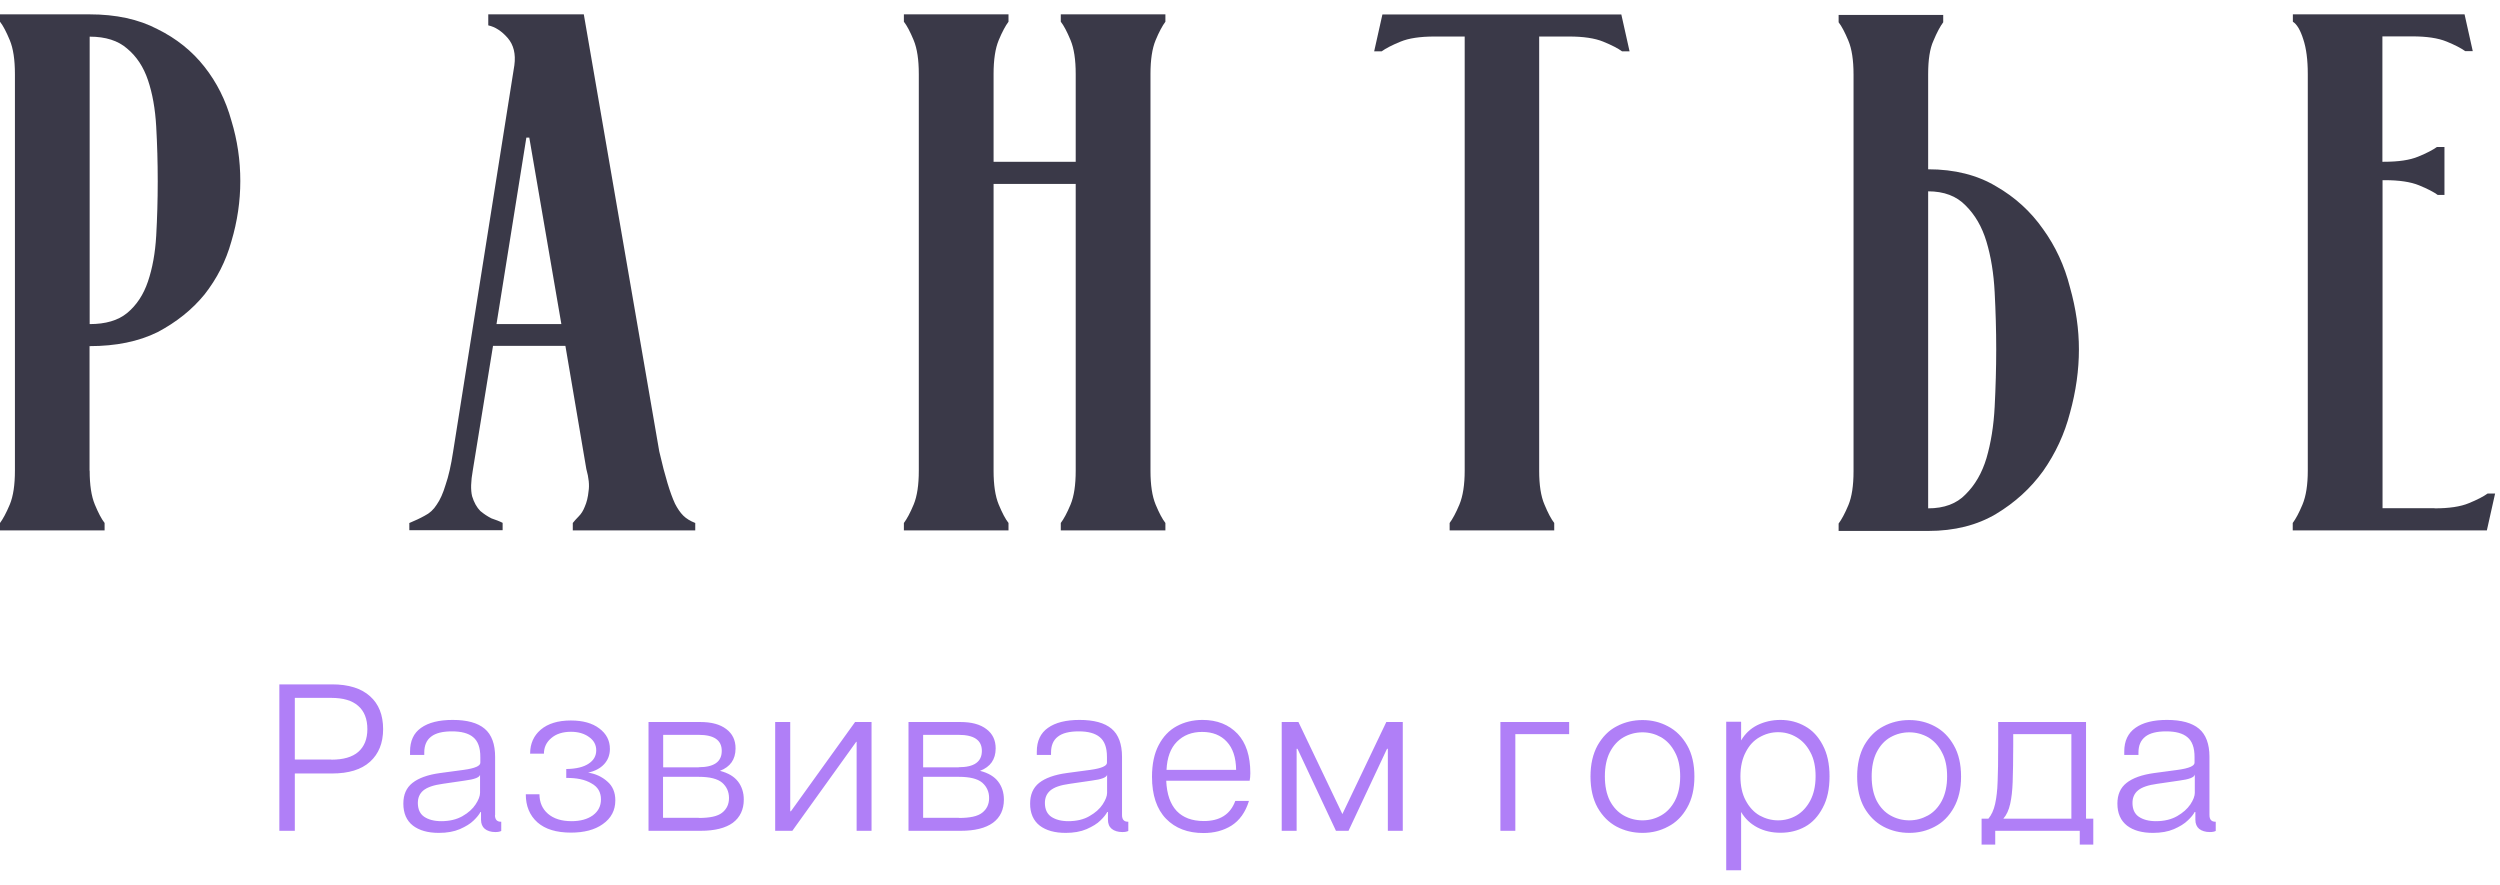
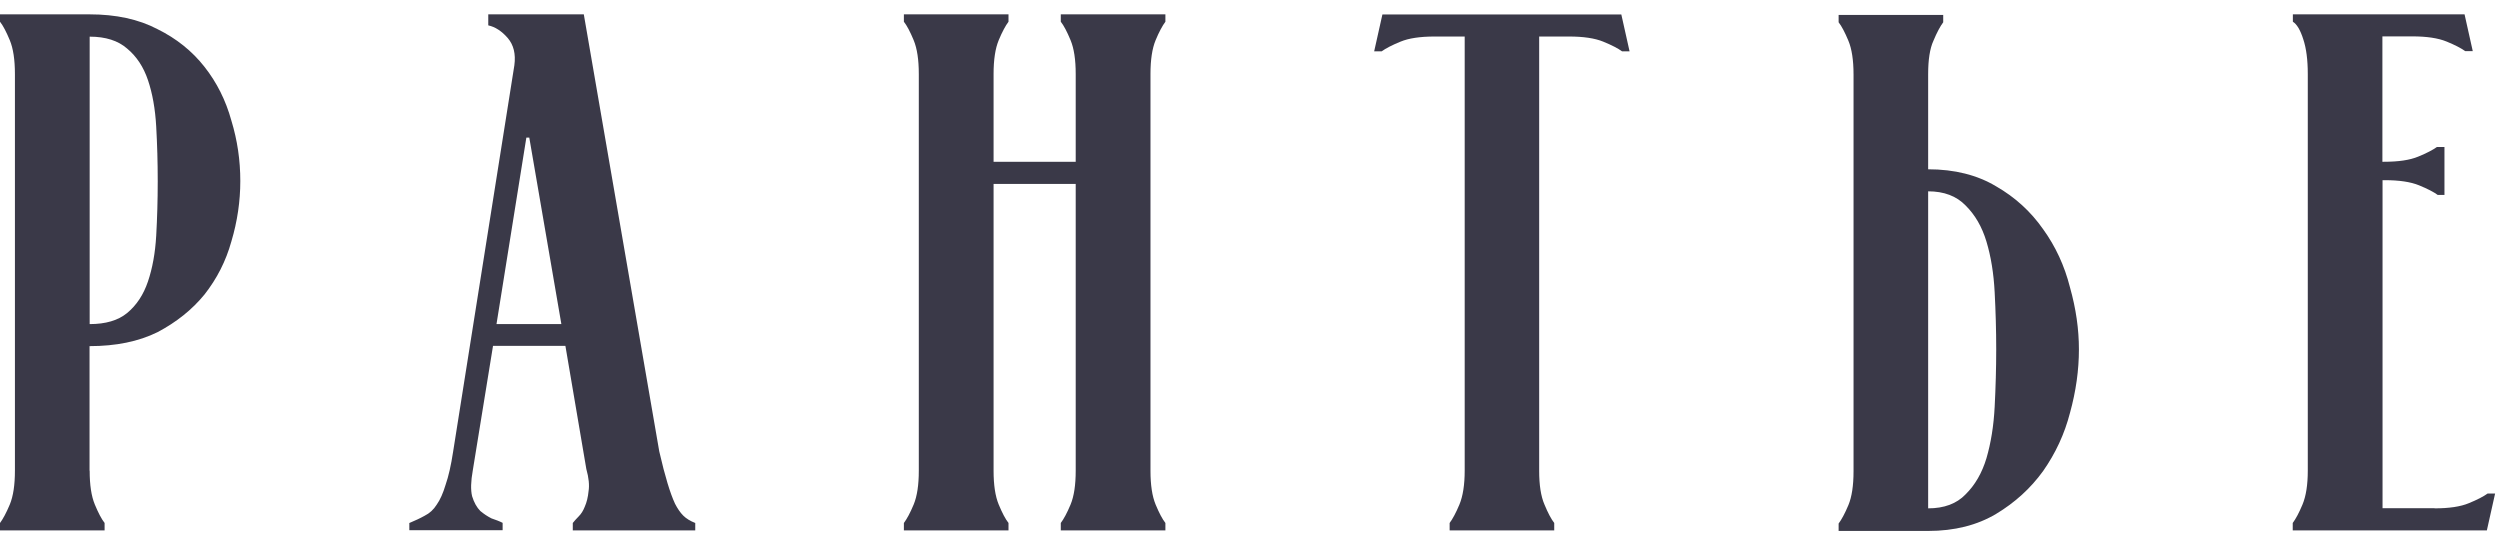
- <svg xmlns="http://www.w3.org/2000/svg" width="130" height="46" viewBox="0 0 130 46" fill="none">
+ <svg xmlns="http://www.w3.org/2000/svg" width="130" height="28" viewBox="0 0 130 28" fill="none">
  <path opacity="0.9" d="M126.597 26.434C127.352 26.434 127.946 26.347 128.381 26.165C128.824 25.984 129.143 25.817 129.353 25.665H129.745L129.317 27.58H119.222V27.195C119.374 26.992 119.548 26.673 119.729 26.238C119.911 25.803 120.005 25.215 120.005 24.476V3.85C120.005 3.11 119.925 2.508 119.773 2.051C119.621 1.565 119.439 1.261 119.229 1.13V0.746H128.157L128.584 2.66H128.193C127.983 2.508 127.663 2.341 127.221 2.16C126.779 1.979 126.184 1.892 125.437 1.892H123.885V8.412H123.965C124.719 8.412 125.314 8.325 125.749 8.143C126.191 7.962 126.51 7.795 126.721 7.643H127.112V10.138H126.764C126.554 9.985 126.235 9.819 125.792 9.637C125.35 9.456 124.755 9.369 124.008 9.369H123.892V26.427H126.597V26.434Z" fill="#252434" />
  <path opacity="0.9" d="M100.264 3.857V8.803C101.635 8.803 102.817 9.101 103.796 9.688C104.782 10.254 105.594 10.993 106.24 11.915C106.885 12.807 107.357 13.822 107.64 14.946C107.951 16.048 108.104 17.122 108.104 18.166C108.104 19.239 107.951 20.342 107.64 21.466C107.357 22.568 106.885 23.576 106.24 24.497C105.594 25.39 104.775 26.137 103.796 26.724C102.81 27.311 101.635 27.609 100.264 27.609H95.608V27.224C95.76 27.021 95.934 26.702 96.116 26.267C96.297 25.832 96.384 25.244 96.384 24.505V3.879C96.384 3.139 96.297 2.552 96.116 2.117C95.934 1.681 95.767 1.362 95.608 1.159V0.775H101.047V1.159C100.895 1.362 100.721 1.681 100.54 2.117C100.351 2.523 100.264 3.117 100.264 3.857ZM100.264 9.949V26.434C101.091 26.434 101.743 26.195 102.208 25.709C102.701 25.223 103.063 24.599 103.295 23.83C103.527 23.04 103.673 22.14 103.723 21.147C103.774 20.153 103.803 19.152 103.803 18.159C103.803 17.165 103.774 16.179 103.723 15.207C103.673 14.214 103.527 13.329 103.295 12.56C103.063 11.791 102.701 11.168 102.208 10.682C101.736 10.196 101.091 9.949 100.264 9.949Z" fill="#252434" />
  <path opacity="0.9" d="M74.605 1.899C73.851 1.899 73.256 1.986 72.821 2.168C72.379 2.349 72.059 2.516 71.849 2.668H71.457L71.885 0.753H84.309L84.737 2.668H84.345C84.135 2.516 83.816 2.349 83.373 2.168C82.931 1.986 82.336 1.899 81.589 1.899H80.037V24.476C80.037 25.215 80.124 25.803 80.313 26.238C80.494 26.673 80.661 26.992 80.82 27.195V27.58H75.381V27.195C75.533 26.992 75.707 26.673 75.889 26.238C76.07 25.803 76.164 25.215 76.164 24.476V1.899H74.605Z" fill="#252434" />
  <path opacity="0.9" d="M51.666 9.565V24.476C51.666 25.215 51.753 25.803 51.934 26.238C52.115 26.673 52.282 26.992 52.442 27.195V27.58H47.002V27.195C47.155 26.992 47.329 26.673 47.51 26.238C47.691 25.803 47.778 25.215 47.778 24.476V3.85C47.778 3.11 47.691 2.523 47.51 2.088C47.329 1.652 47.162 1.333 47.002 1.13V0.746H52.442V1.13C52.289 1.333 52.115 1.652 51.934 2.088C51.753 2.523 51.666 3.11 51.666 3.85V8.412H55.937V3.85C55.937 3.11 55.85 2.523 55.669 2.088C55.488 1.652 55.321 1.333 55.161 1.13V0.746H60.601V1.13C60.448 1.333 60.274 1.652 60.093 2.088C59.912 2.523 59.825 3.11 59.825 3.85V24.476C59.825 25.215 59.912 25.803 60.093 26.238C60.274 26.673 60.441 26.992 60.601 27.195V27.58H55.161V27.195C55.314 26.992 55.488 26.673 55.669 26.238C55.85 25.803 55.937 25.215 55.937 24.476V9.565H51.666Z" fill="#252434" />
  <path opacity="0.9" d="M21.271 27.203C21.583 27.072 21.851 26.949 22.083 26.818C22.344 26.688 22.547 26.499 22.707 26.245C22.888 25.991 23.041 25.643 23.171 25.208C23.323 24.773 23.454 24.2 23.563 23.482L26.747 3.393C26.826 2.806 26.71 2.334 26.398 1.972C26.087 1.616 25.753 1.399 25.39 1.319V0.746H30.358L34.282 23.475C34.434 24.142 34.579 24.686 34.71 25.121C34.84 25.556 34.971 25.912 35.101 26.194C35.232 26.448 35.37 26.651 35.529 26.811C35.681 26.963 35.892 27.094 36.153 27.195V27.58H29.785V27.195C29.865 27.094 29.967 26.978 30.097 26.847C30.228 26.717 30.329 26.55 30.409 26.347C30.511 26.115 30.576 25.846 30.605 25.542C30.656 25.237 30.619 24.853 30.489 24.389L29.401 17.985H25.637L24.585 24.461C24.484 25.027 24.469 25.469 24.549 25.803C24.651 26.136 24.796 26.39 24.977 26.572C25.158 26.724 25.354 26.854 25.557 26.956C25.789 27.036 25.985 27.108 26.137 27.188V27.572H21.285V27.203H21.271ZM29.191 16.853L27.523 7.157H27.37L25.818 16.853H29.191Z" fill="#252434" />
  <path opacity="0.9" d="M4.663 24.476C4.663 25.215 4.75 25.803 4.932 26.238C5.113 26.673 5.28 26.992 5.439 27.195V27.58H0V27.195C0.152 26.992 0.326 26.673 0.508 26.238C0.689 25.803 0.776 25.215 0.776 24.476V3.85C0.776 3.11 0.689 2.523 0.508 2.088C0.326 1.652 0.16 1.333 0 1.13V0.746H4.656C6.027 0.746 7.209 1 8.188 1.515C9.174 2.001 9.987 2.653 10.632 3.473C11.277 4.292 11.742 5.221 12.032 6.272C12.344 7.295 12.496 8.339 12.496 9.412C12.496 10.457 12.344 11.508 12.032 12.553C11.749 13.575 11.277 14.496 10.632 15.316C9.987 16.106 9.167 16.759 8.188 17.274C7.202 17.76 6.027 17.999 4.656 17.999V24.476H4.663ZM4.663 16.853C5.49 16.853 6.136 16.665 6.607 16.28C7.1 15.874 7.463 15.323 7.695 14.634C7.927 13.945 8.072 13.155 8.123 12.255C8.173 11.363 8.202 10.413 8.202 9.42C8.202 8.426 8.173 7.476 8.123 6.584C8.072 5.663 7.927 4.858 7.695 4.169C7.463 3.48 7.1 2.929 6.607 2.523C6.143 2.117 5.497 1.906 4.663 1.906V16.853Z" fill="#252434" />
-   <g opacity="0.9">
-     <path opacity="0.9" d="M17.268 35.587C18.131 35.587 18.791 35.797 19.24 36.203C19.697 36.609 19.922 37.182 19.922 37.915C19.922 38.64 19.69 39.206 19.24 39.612C18.791 40.018 18.131 40.221 17.268 40.221H15.331V43.202H14.526V35.587H17.268ZM17.232 39.503C17.848 39.503 18.312 39.372 18.624 39.104C18.943 38.828 19.103 38.43 19.103 37.915C19.103 37.385 18.943 36.979 18.624 36.703C18.312 36.428 17.848 36.29 17.232 36.29H15.331V39.496H17.232V39.503ZM25.738 42.382C25.738 42.621 25.847 42.737 26.065 42.73V43.209C26 43.245 25.898 43.267 25.76 43.267C25.528 43.267 25.347 43.209 25.209 43.1C25.079 42.991 25.013 42.832 25.013 42.621V42.223H24.984C24.919 42.353 24.796 42.505 24.629 42.665C24.462 42.832 24.223 42.977 23.911 43.115C23.606 43.245 23.244 43.31 22.823 43.31C22.257 43.31 21.808 43.187 21.474 42.933C21.14 42.672 20.974 42.288 20.974 41.788C20.974 41.323 21.126 40.968 21.445 40.714C21.764 40.46 22.243 40.286 22.881 40.199L24.121 40.032C24.694 39.953 24.977 39.829 24.977 39.663V39.358C24.977 38.879 24.854 38.538 24.607 38.335C24.368 38.132 23.998 38.031 23.505 38.031C23.019 38.031 22.656 38.118 22.417 38.306C22.178 38.488 22.062 38.763 22.062 39.133V39.256H21.322V39.082C21.322 38.531 21.51 38.118 21.895 37.849C22.279 37.574 22.83 37.436 23.541 37.436C24.288 37.436 24.839 37.588 25.202 37.893C25.564 38.197 25.746 38.691 25.746 39.358V42.382H25.738ZM24.962 40.286C24.941 40.424 24.672 40.526 24.165 40.591L23.026 40.758C22.547 40.823 22.214 40.939 22.011 41.106C21.822 41.265 21.728 41.483 21.728 41.751C21.728 42.078 21.837 42.317 22.054 42.469C22.279 42.621 22.576 42.701 22.946 42.701C23.374 42.701 23.744 42.614 24.049 42.44C24.353 42.266 24.578 42.063 24.73 41.831C24.883 41.599 24.962 41.396 24.962 41.229V40.286ZM29.691 43.296C28.937 43.296 28.357 43.122 27.951 42.767C27.544 42.404 27.341 41.918 27.341 41.301H28.052C28.052 41.715 28.197 42.056 28.487 42.31C28.785 42.571 29.198 42.701 29.72 42.701C30.177 42.701 30.547 42.6 30.83 42.397C31.113 42.186 31.25 41.911 31.25 41.57C31.25 41.2 31.091 40.917 30.757 40.736C30.431 40.54 29.996 40.446 29.445 40.453V39.989C29.959 39.982 30.344 39.887 30.605 39.713C30.873 39.539 31.004 39.307 31.004 39.017C31.004 38.734 30.881 38.502 30.634 38.328C30.387 38.147 30.076 38.053 29.691 38.053C29.263 38.053 28.922 38.161 28.669 38.379C28.415 38.589 28.284 38.865 28.284 39.191H27.566C27.566 38.669 27.755 38.255 28.117 37.944C28.494 37.625 29.017 37.465 29.684 37.465C30.308 37.465 30.801 37.603 31.163 37.878C31.533 38.154 31.715 38.509 31.715 38.944C31.715 39.256 31.613 39.525 31.41 39.742C31.214 39.953 30.939 40.098 30.583 40.177C30.968 40.235 31.301 40.388 31.577 40.634C31.86 40.874 31.997 41.207 31.997 41.621C31.997 42.136 31.78 42.549 31.345 42.854C30.931 43.151 30.373 43.296 29.691 43.296ZM36.421 37.545C37.002 37.545 37.451 37.668 37.77 37.915C38.089 38.154 38.249 38.488 38.249 38.916C38.249 39.489 37.973 39.88 37.437 40.083C37.857 40.192 38.169 40.373 38.372 40.634C38.575 40.895 38.677 41.215 38.677 41.577C38.677 42.099 38.481 42.505 38.104 42.788C37.719 43.064 37.161 43.202 36.428 43.202H33.723V37.545H36.421ZM36.334 39.895C37.132 39.895 37.531 39.612 37.531 39.046C37.531 38.488 37.132 38.212 36.327 38.212H34.485V39.902H36.334V39.895ZM36.334 42.534C36.914 42.534 37.321 42.447 37.553 42.259C37.792 42.07 37.908 41.816 37.908 41.497C37.908 41.171 37.785 40.903 37.553 40.7C37.313 40.496 36.907 40.395 36.342 40.395H34.478V42.527H36.334V42.534ZM40.316 37.545H41.092V42.186H41.128L44.464 37.545H45.32V43.202H44.544V38.575H44.522L41.201 43.202H40.309V37.545H40.316ZM49.947 37.545C50.527 37.545 50.977 37.668 51.296 37.915C51.615 38.154 51.775 38.488 51.775 38.916C51.775 39.489 51.499 39.88 50.962 40.083C51.383 40.192 51.695 40.373 51.898 40.634C52.101 40.895 52.203 41.215 52.203 41.577C52.203 42.099 52.014 42.505 51.63 42.788C51.245 43.064 50.687 43.202 49.954 43.202H47.242V37.545H49.947ZM49.86 39.895C50.658 39.895 51.057 39.612 51.057 39.046C51.057 38.488 50.651 38.212 49.845 38.212H48.003V39.902H49.86V39.895ZM49.86 42.534C50.44 42.534 50.846 42.447 51.078 42.259C51.318 42.07 51.434 41.816 51.434 41.497C51.434 41.171 51.31 40.903 51.078 40.7C50.839 40.496 50.433 40.395 49.867 40.395H48.003V42.527H49.86V42.534ZM58.345 42.382C58.345 42.621 58.454 42.737 58.672 42.73V43.209C58.606 43.245 58.505 43.267 58.367 43.267C58.135 43.267 57.946 43.209 57.809 43.1C57.678 42.991 57.613 42.832 57.613 42.621V42.223H57.577C57.511 42.353 57.388 42.505 57.221 42.665C57.054 42.832 56.815 42.977 56.503 43.115C56.199 43.245 55.836 43.31 55.415 43.31C54.85 43.31 54.4 43.187 54.066 42.933C53.733 42.672 53.566 42.288 53.566 41.788C53.566 41.323 53.718 40.968 54.03 40.714C54.349 40.46 54.828 40.286 55.466 40.199L56.706 40.032C57.279 39.953 57.562 39.829 57.562 39.663V39.358C57.562 38.879 57.439 38.538 57.192 38.335C56.953 38.132 56.59 38.031 56.097 38.031C55.611 38.031 55.248 38.118 55.009 38.306C54.77 38.488 54.654 38.763 54.654 39.133V39.256H53.914V39.082C53.914 38.531 54.11 38.118 54.494 37.849C54.879 37.574 55.43 37.436 56.133 37.436C56.88 37.436 57.439 37.588 57.801 37.893C58.164 38.197 58.345 38.691 58.345 39.358V42.382ZM57.569 40.286C57.547 40.424 57.286 40.526 56.772 40.591L55.626 40.758C55.147 40.823 54.813 40.939 54.617 41.106C54.429 41.265 54.335 41.483 54.335 41.751C54.335 42.078 54.444 42.317 54.661 42.469C54.886 42.621 55.183 42.701 55.553 42.701C55.981 42.701 56.351 42.614 56.648 42.44C56.953 42.266 57.185 42.063 57.337 41.831C57.489 41.599 57.569 41.396 57.569 41.229V40.286ZM65.017 40.206C65.017 40.366 65.003 40.496 64.981 40.598H60.644C60.673 41.294 60.855 41.816 61.188 42.172C61.522 42.52 61.993 42.694 62.602 42.694C63.436 42.694 63.98 42.346 64.234 41.65H64.945C64.764 42.237 64.459 42.658 64.046 42.926C63.632 43.187 63.146 43.318 62.581 43.318C61.768 43.318 61.116 43.071 60.637 42.578C60.151 42.078 59.904 41.345 59.904 40.395C59.904 39.735 60.02 39.184 60.253 38.742C60.485 38.299 60.797 37.973 61.188 37.762C61.587 37.545 62.037 37.436 62.53 37.436C63.284 37.436 63.893 37.675 64.35 38.154C64.793 38.625 65.017 39.307 65.017 40.206ZM64.278 40.032C64.27 39.394 64.111 38.908 63.792 38.567C63.48 38.227 63.052 38.06 62.508 38.06C61.979 38.06 61.544 38.227 61.203 38.567C60.869 38.901 60.688 39.394 60.659 40.032H64.278ZM66.664 37.545H67.519L69.804 42.331L72.088 37.545H72.944V43.202H72.168V38.937H72.125L70.123 43.202H69.47L67.469 38.937H67.425V43.202H66.649V37.545H66.664ZM78.028 37.545H81.596V38.176H78.797V43.202H78.021V37.545H78.028ZM85.411 43.31C84.925 43.31 84.475 43.202 84.062 42.984C83.656 42.767 83.33 42.44 83.076 41.998C82.829 41.555 82.706 41.011 82.706 40.38C82.706 39.742 82.829 39.206 83.076 38.756C83.33 38.314 83.656 37.98 84.062 37.77C84.475 37.552 84.925 37.443 85.411 37.443C85.89 37.443 86.332 37.552 86.738 37.77C87.152 37.987 87.485 38.321 87.732 38.756C87.986 39.198 88.109 39.742 88.109 40.38C88.109 41.019 87.986 41.555 87.732 41.998C87.485 42.44 87.152 42.774 86.738 42.984C86.332 43.202 85.89 43.31 85.411 43.31ZM85.411 42.658C85.759 42.658 86.078 42.571 86.376 42.404C86.673 42.237 86.912 41.983 87.094 41.642C87.275 41.294 87.369 40.874 87.369 40.373C87.369 39.873 87.282 39.452 87.094 39.111C86.912 38.763 86.673 38.509 86.376 38.335C86.078 38.169 85.759 38.081 85.411 38.081C85.056 38.081 84.729 38.169 84.432 38.335C84.135 38.502 83.895 38.763 83.714 39.111C83.54 39.452 83.453 39.873 83.453 40.373C83.453 40.874 83.54 41.294 83.714 41.642C83.895 41.983 84.135 42.237 84.432 42.404C84.729 42.571 85.056 42.658 85.411 42.658ZM92.584 37.436C93.048 37.436 93.476 37.545 93.86 37.762C94.244 37.973 94.549 38.299 94.781 38.742C95.02 39.184 95.136 39.728 95.136 40.373C95.136 41.019 95.02 41.563 94.781 42.005C94.549 42.447 94.244 42.781 93.86 42.991C93.476 43.202 93.055 43.303 92.584 43.303C92.148 43.303 91.75 43.216 91.387 43.028C91.024 42.839 90.742 42.571 90.538 42.223V45.254H89.763V37.53H90.538V38.502C90.742 38.154 91.024 37.886 91.387 37.704C91.75 37.53 92.148 37.436 92.584 37.436ZM92.46 42.658C92.808 42.658 93.128 42.571 93.418 42.404C93.715 42.23 93.954 41.969 94.136 41.628C94.317 41.28 94.411 40.859 94.411 40.366C94.411 39.873 94.324 39.452 94.136 39.111C93.954 38.763 93.715 38.509 93.418 38.335C93.128 38.161 92.808 38.074 92.46 38.074C92.12 38.074 91.8 38.161 91.496 38.335C91.198 38.502 90.959 38.756 90.778 39.111C90.597 39.452 90.502 39.866 90.502 40.366C90.502 40.859 90.589 41.28 90.778 41.628C90.959 41.969 91.198 42.23 91.496 42.404C91.8 42.571 92.12 42.658 92.46 42.658ZM99.285 43.31C98.799 43.31 98.349 43.202 97.936 42.984C97.53 42.767 97.196 42.44 96.942 41.998C96.696 41.555 96.572 41.011 96.572 40.38C96.572 39.742 96.696 39.206 96.942 38.756C97.196 38.314 97.53 37.98 97.936 37.77C98.349 37.552 98.799 37.443 99.285 37.443C99.763 37.443 100.206 37.552 100.612 37.77C101.025 37.987 101.352 38.321 101.598 38.756C101.852 39.198 101.975 39.742 101.975 40.38C101.975 41.019 101.845 41.555 101.598 41.998C101.352 42.44 101.018 42.774 100.612 42.984C100.206 43.202 99.763 43.31 99.285 43.31ZM99.285 42.658C99.633 42.658 99.952 42.571 100.257 42.404C100.554 42.237 100.793 41.983 100.975 41.642C101.156 41.294 101.25 40.874 101.25 40.373C101.25 39.873 101.163 39.452 100.975 39.111C100.793 38.763 100.554 38.509 100.257 38.335C99.959 38.169 99.633 38.081 99.285 38.081C98.93 38.081 98.603 38.169 98.306 38.335C98.008 38.502 97.769 38.763 97.588 39.111C97.414 39.452 97.327 39.873 97.327 40.373C97.327 40.874 97.414 41.294 97.588 41.642C97.769 41.983 98.008 42.237 98.306 42.404C98.603 42.571 98.93 42.658 99.285 42.658ZM108.851 42.571V43.92H108.147V43.202H103.752V43.92H103.042V42.571H103.397C103.556 42.382 103.673 42.128 103.745 41.809C103.818 41.483 103.861 41.099 103.876 40.656C103.897 40.214 103.905 39.575 103.905 38.742V37.545H108.474V42.571H108.851ZM107.712 42.571V38.176H104.688V38.742C104.688 39.575 104.673 40.214 104.659 40.656C104.644 41.099 104.601 41.483 104.528 41.809C104.456 42.128 104.34 42.382 104.173 42.571H107.712ZM114.892 42.382C114.892 42.621 115.001 42.737 115.218 42.73V43.209C115.153 43.245 115.051 43.267 114.914 43.267C114.682 43.267 114.493 43.209 114.355 43.1C114.225 42.991 114.159 42.832 114.159 42.621V42.223H114.123C114.058 42.353 113.935 42.505 113.761 42.665C113.594 42.832 113.354 42.977 113.043 43.115C112.738 43.245 112.375 43.31 111.955 43.31C111.389 43.31 110.939 43.187 110.606 42.933C110.272 42.672 110.105 42.288 110.105 41.788C110.105 41.323 110.258 40.968 110.577 40.714C110.896 40.46 111.375 40.286 112.013 40.199L113.253 40.032C113.826 39.953 114.116 39.829 114.116 39.663V39.358C114.116 38.879 113.993 38.538 113.746 38.335C113.507 38.132 113.137 38.031 112.644 38.031C112.158 38.031 111.795 38.118 111.556 38.306C111.317 38.495 111.2 38.763 111.2 39.133V39.256H110.461V39.082C110.461 38.531 110.657 38.118 111.041 37.849C111.425 37.574 111.976 37.436 112.68 37.436C113.427 37.436 113.985 37.588 114.348 37.893C114.711 38.197 114.892 38.691 114.892 39.358V42.382ZM114.123 40.286C114.101 40.424 113.833 40.526 113.325 40.591L112.18 40.758C111.701 40.823 111.367 40.939 111.171 41.106C110.983 41.265 110.889 41.483 110.889 41.751C110.889 42.078 110.997 42.317 111.215 42.469C111.44 42.621 111.737 42.701 112.107 42.701C112.535 42.701 112.905 42.614 113.209 42.44C113.514 42.266 113.739 42.063 113.898 41.831C114.051 41.599 114.13 41.396 114.13 41.229V40.286H114.123Z" fill="#9D62F5" />
-   </g>
</svg>
